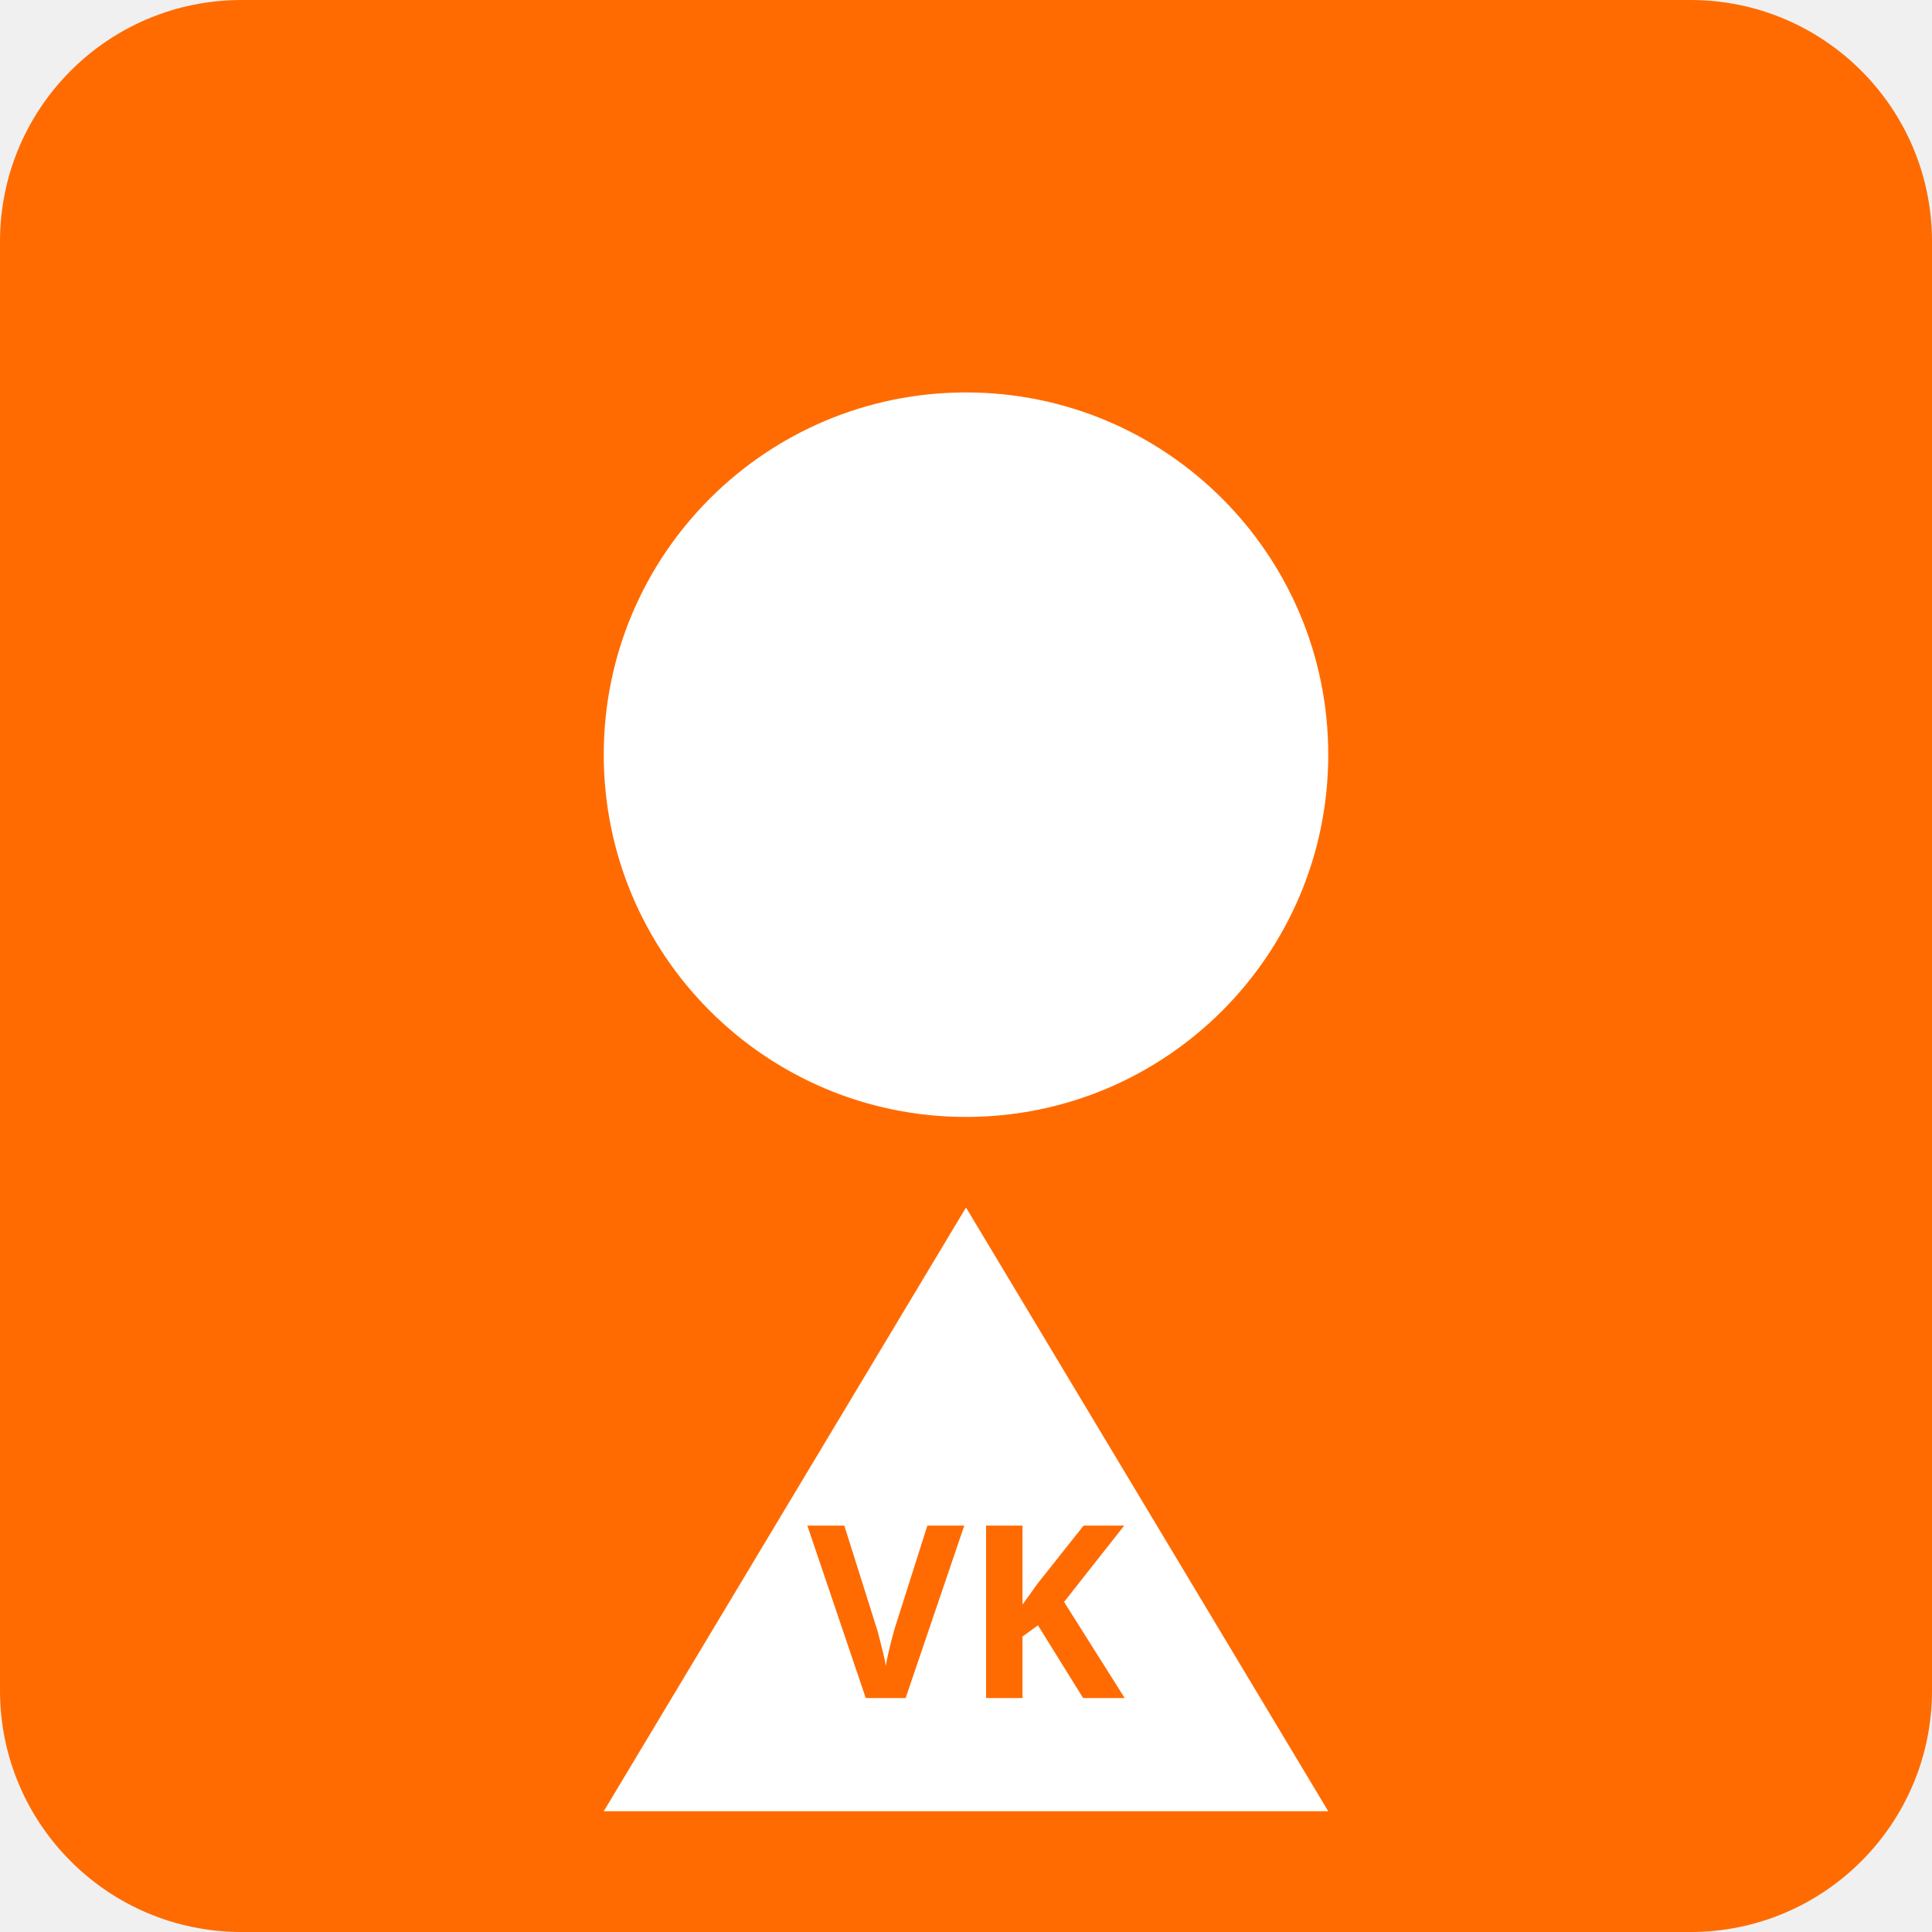
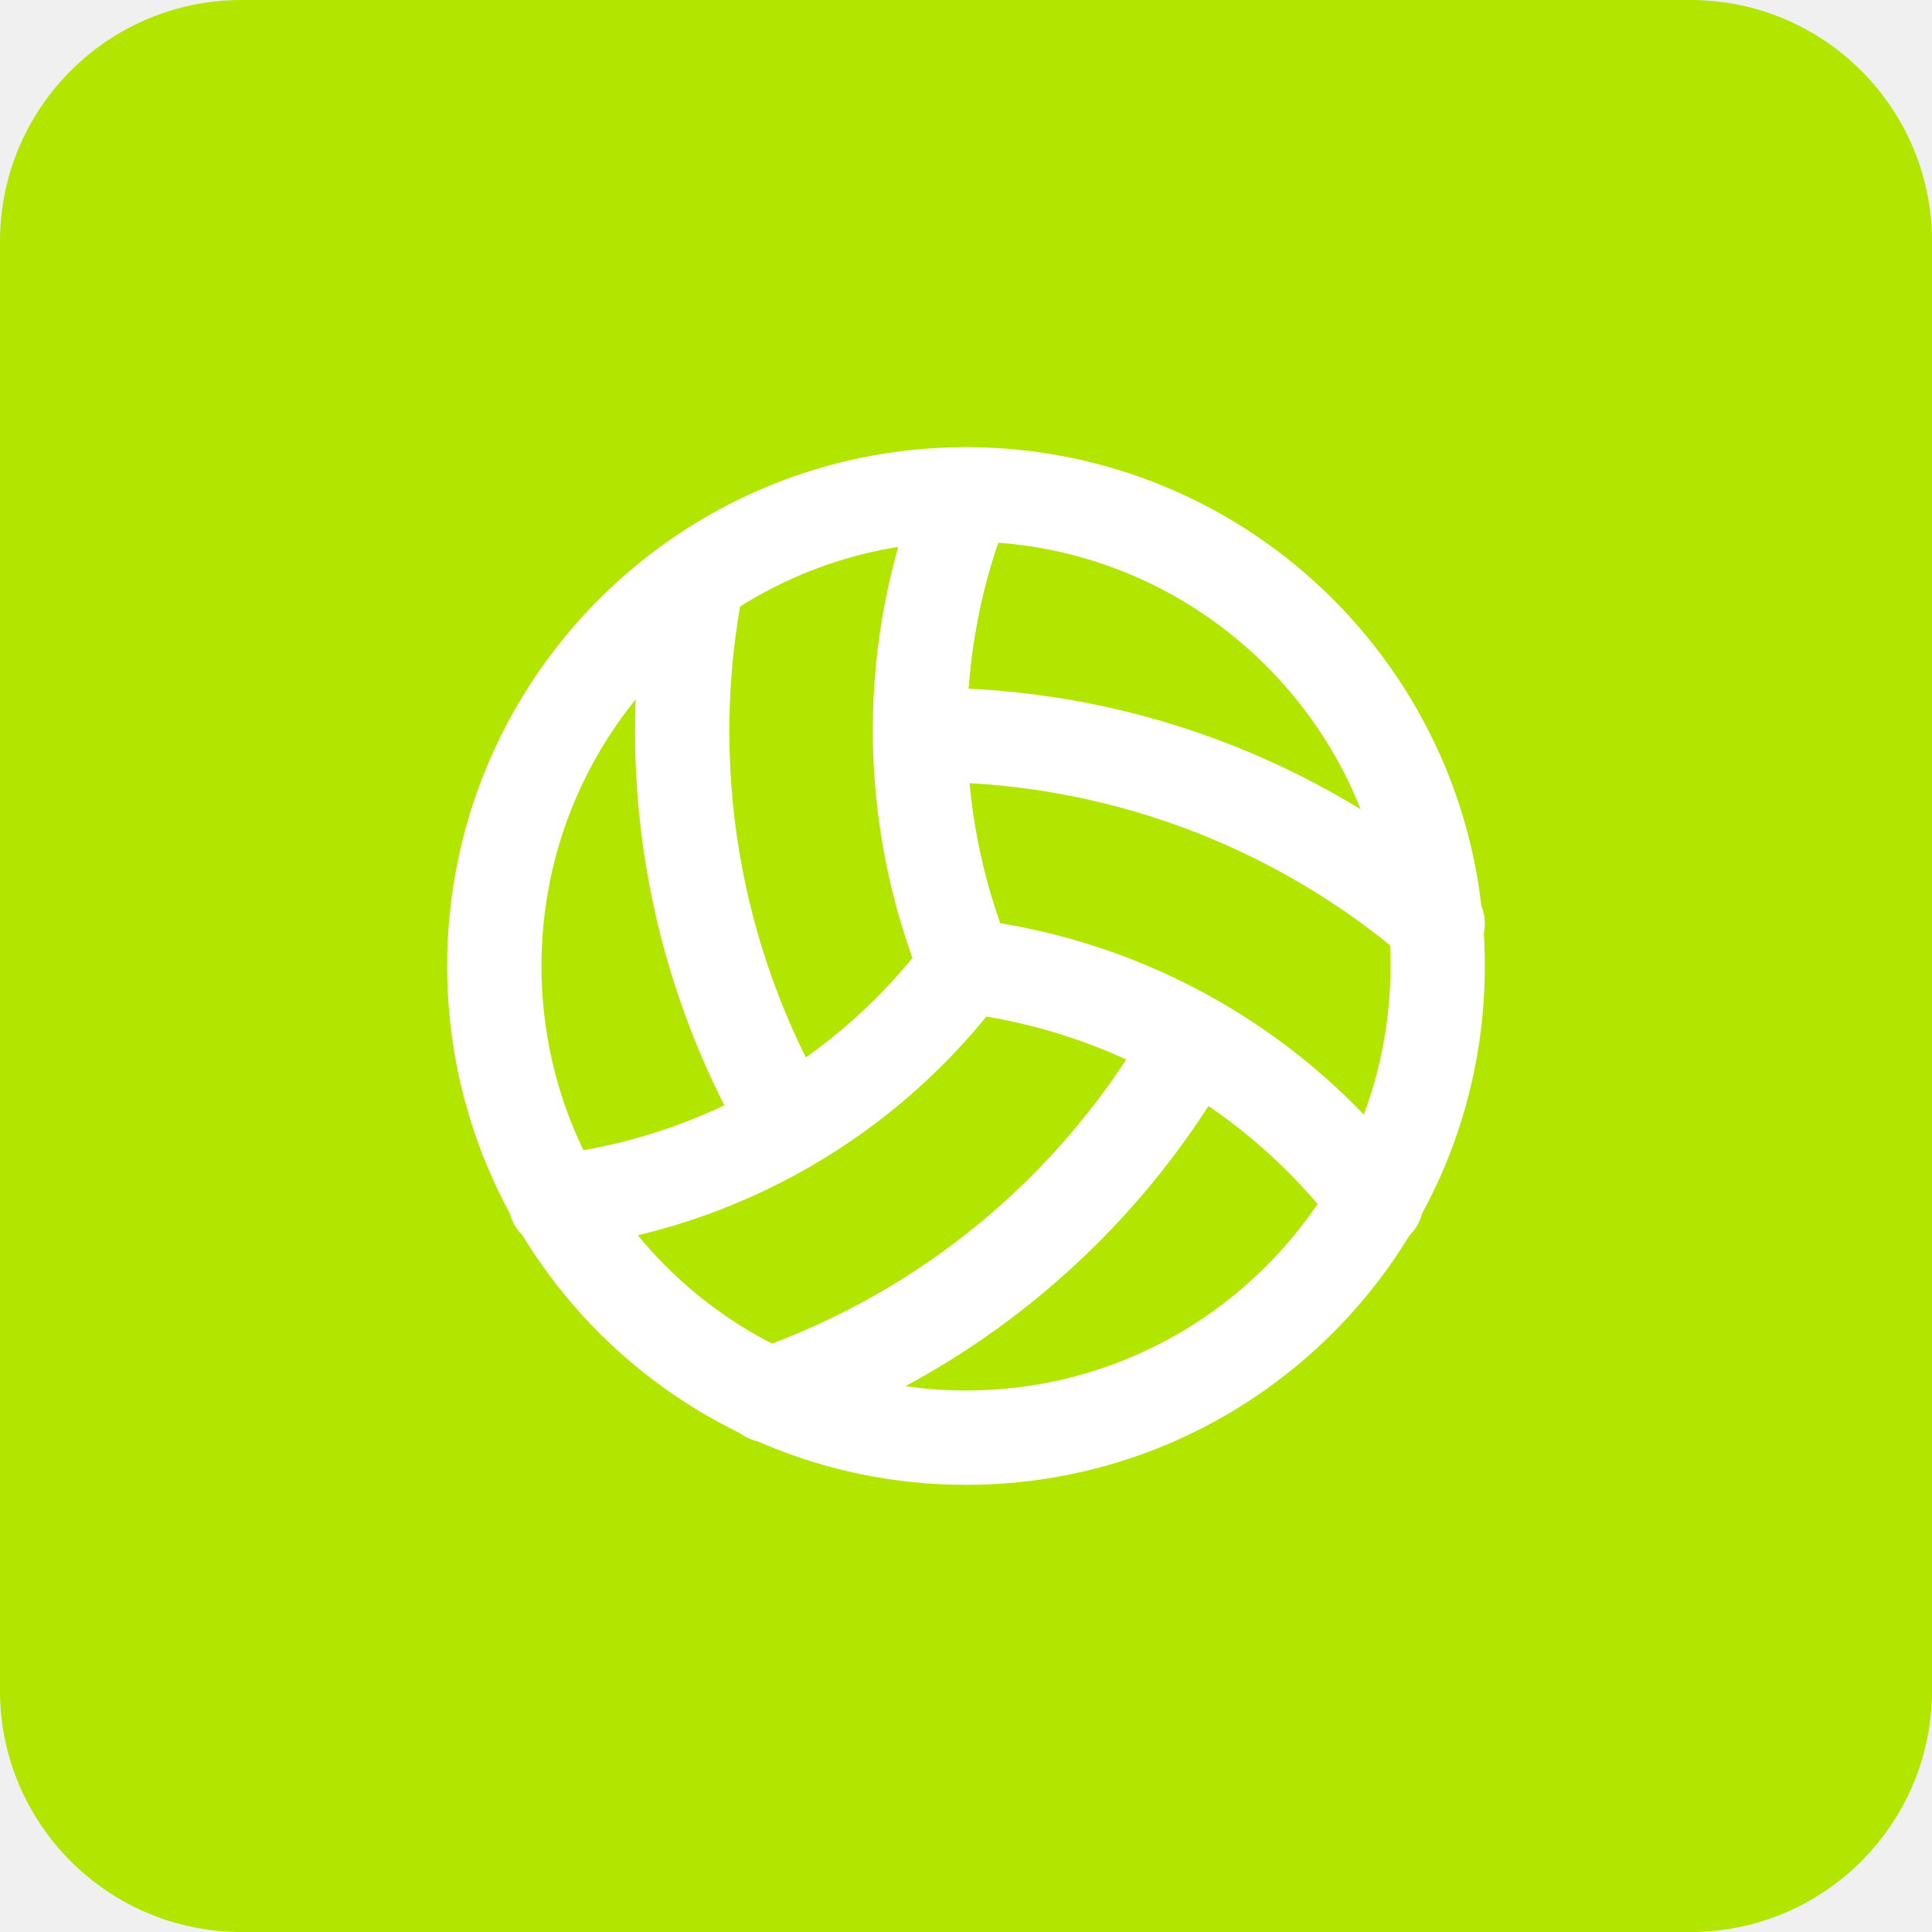
<svg xmlns="http://www.w3.org/2000/svg" viewBox="0 0 512 512">
-   <rect width="512" height="512" rx="64" fill="#ff6b00" />
-   <circle cx="256" cy="200" r="96" fill="white" />
-   <path d="M256 320 L160 480 L352 480 Z" fill="white" />
-   <text x="256" y="450" font-family="system-ui, sans-serif" font-size="64" font-weight="bold" fill="#ff6b00" text-anchor="middle">VK</text>
+   <rect width="512" height="512" rx="64" fill="#b2e600" />
+   <g transform="translate(106, 106) scale(12.5)" fill="none" stroke="white" stroke-width="2" stroke-linecap="round" stroke-linejoin="round">
+     <circle cx="12" cy="12" r="10" />
+     <path d="M11.1 7.1a16.55 16.55 0 0 1 10.9 4" />
+     <path d="M12 12a12.6 12.6 0 0 1-8.7 5" />
+     <path d="M16.8 13.6a16.55 16.55 0 0 1-9 7.5" />
+     <path d="M20.7 17a12.8 12.8 0 0 0-8.7-5 13.3 13.3 0 0 1 0-10" />
+     <path d="M6.3 3.8a16.55 16.55 0 0 0 1.9 11.5" />
+   </g>
</svg>
